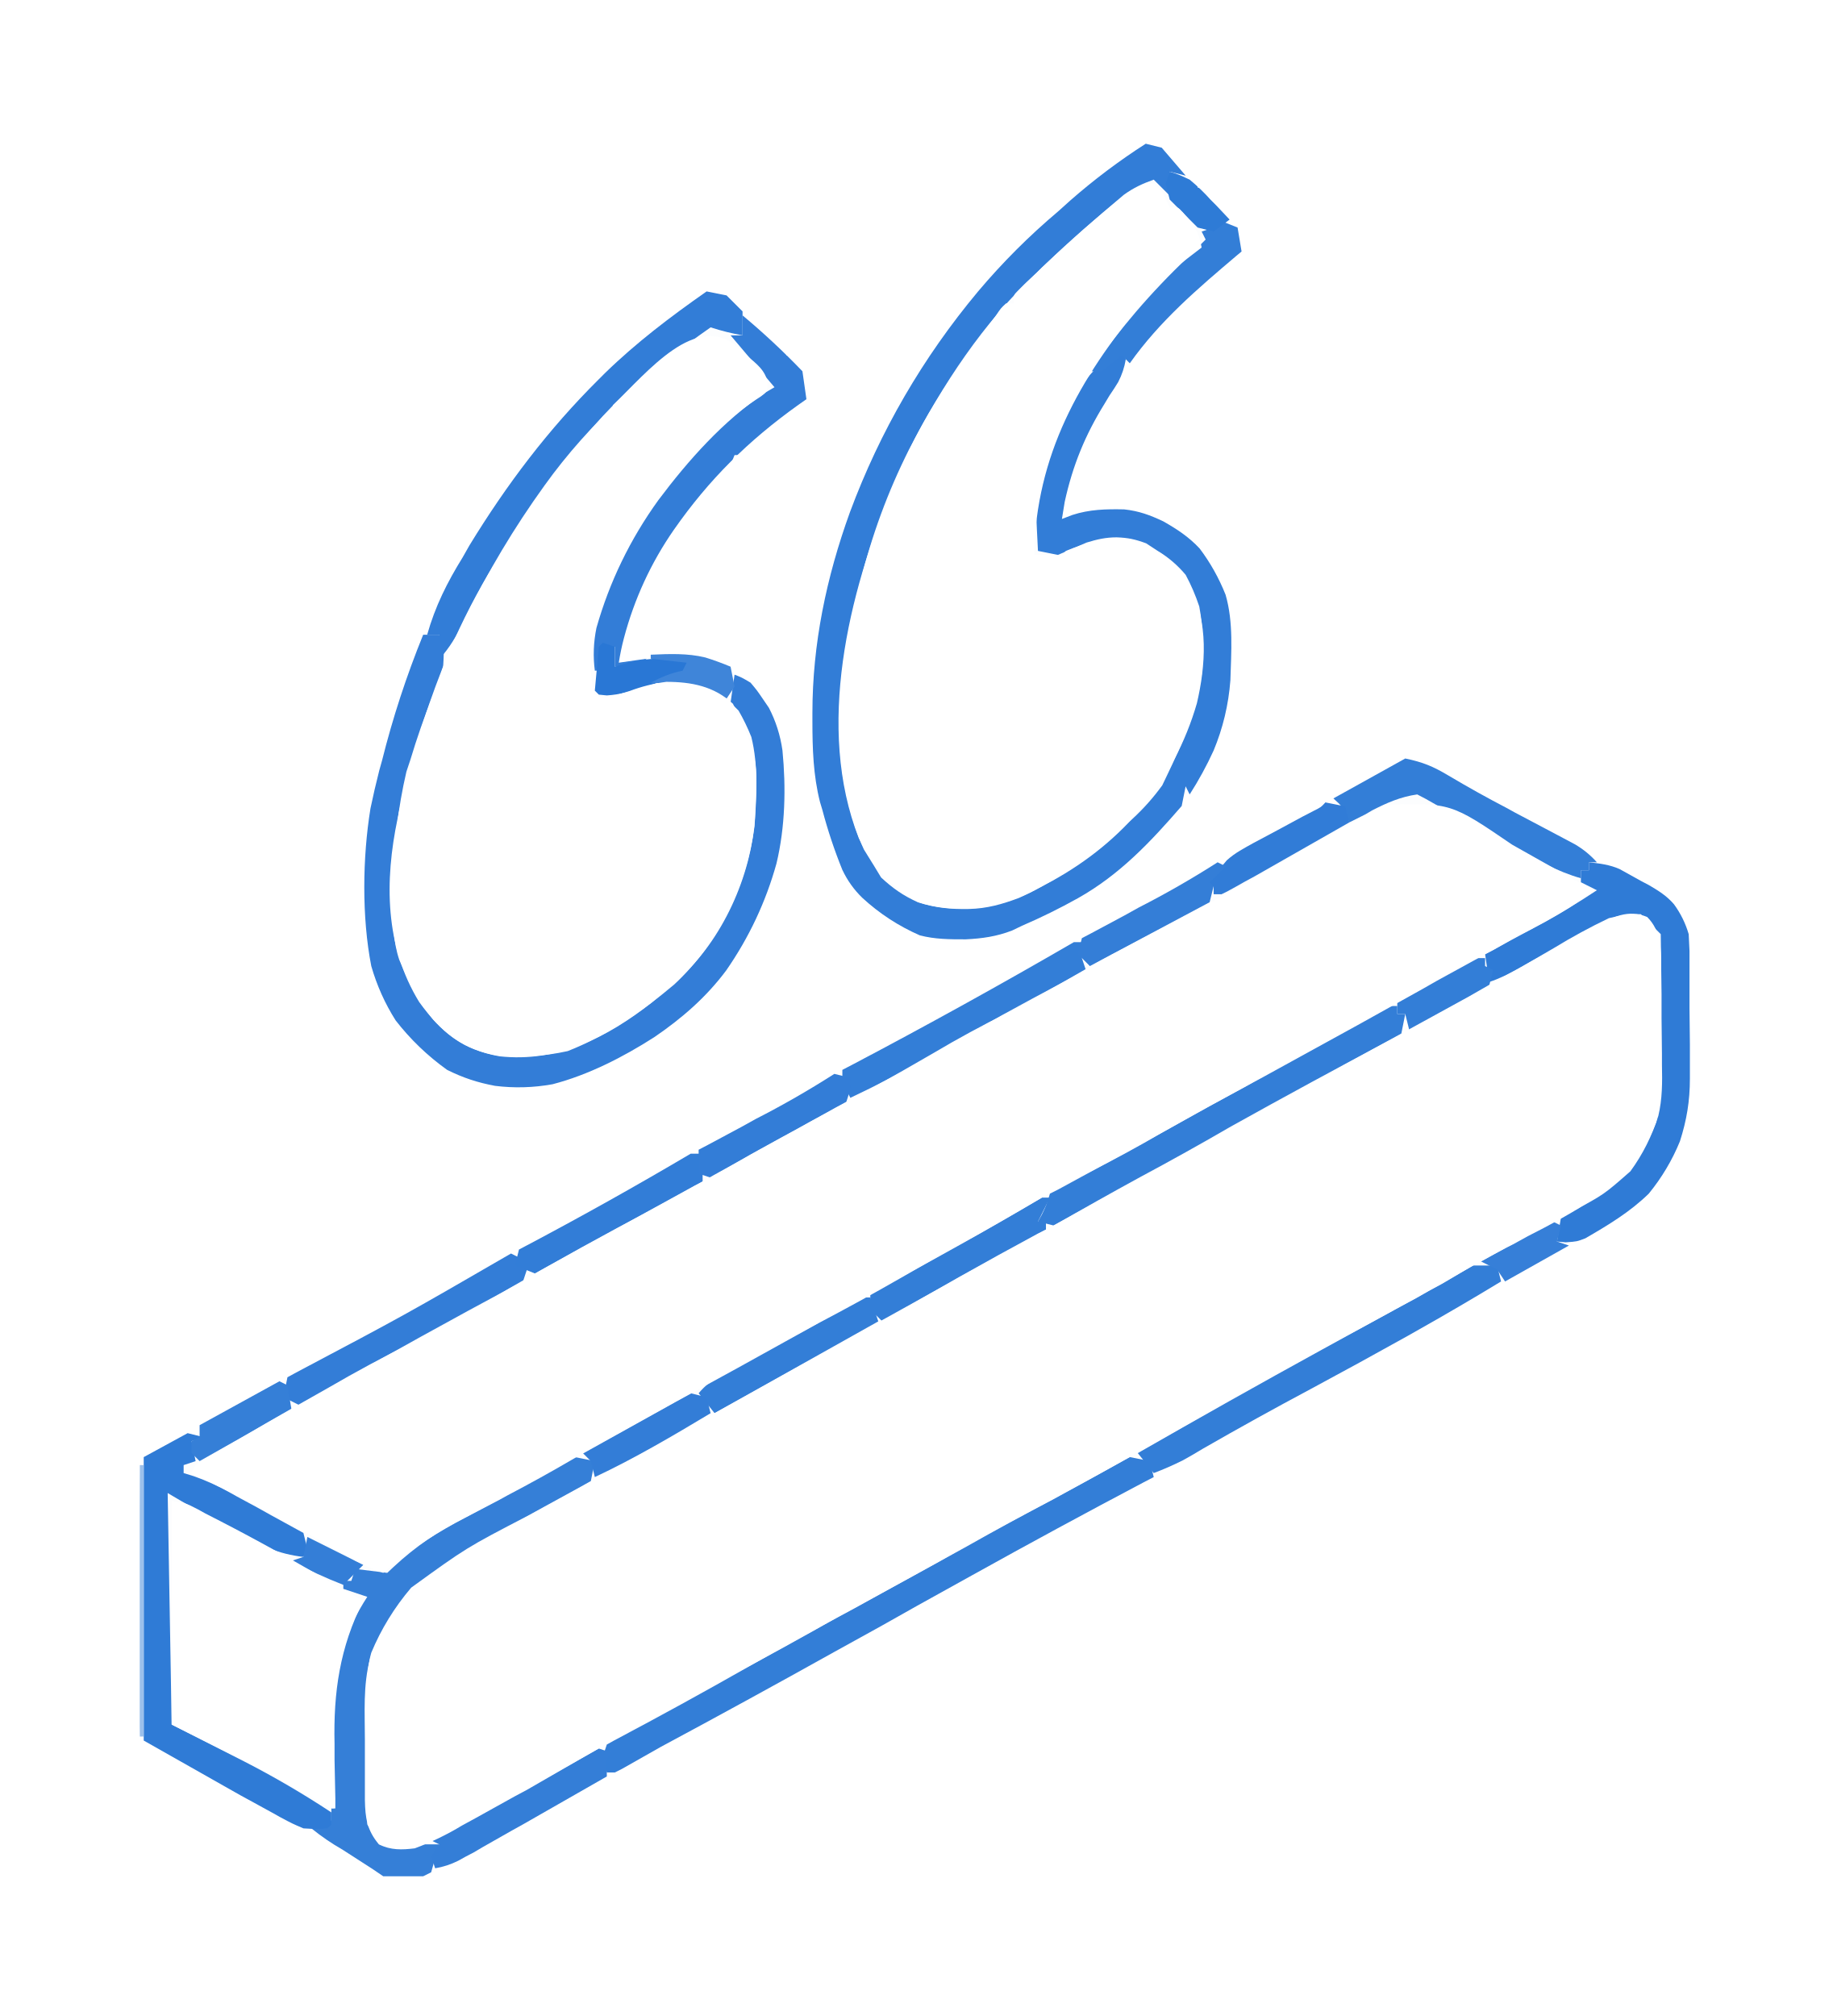
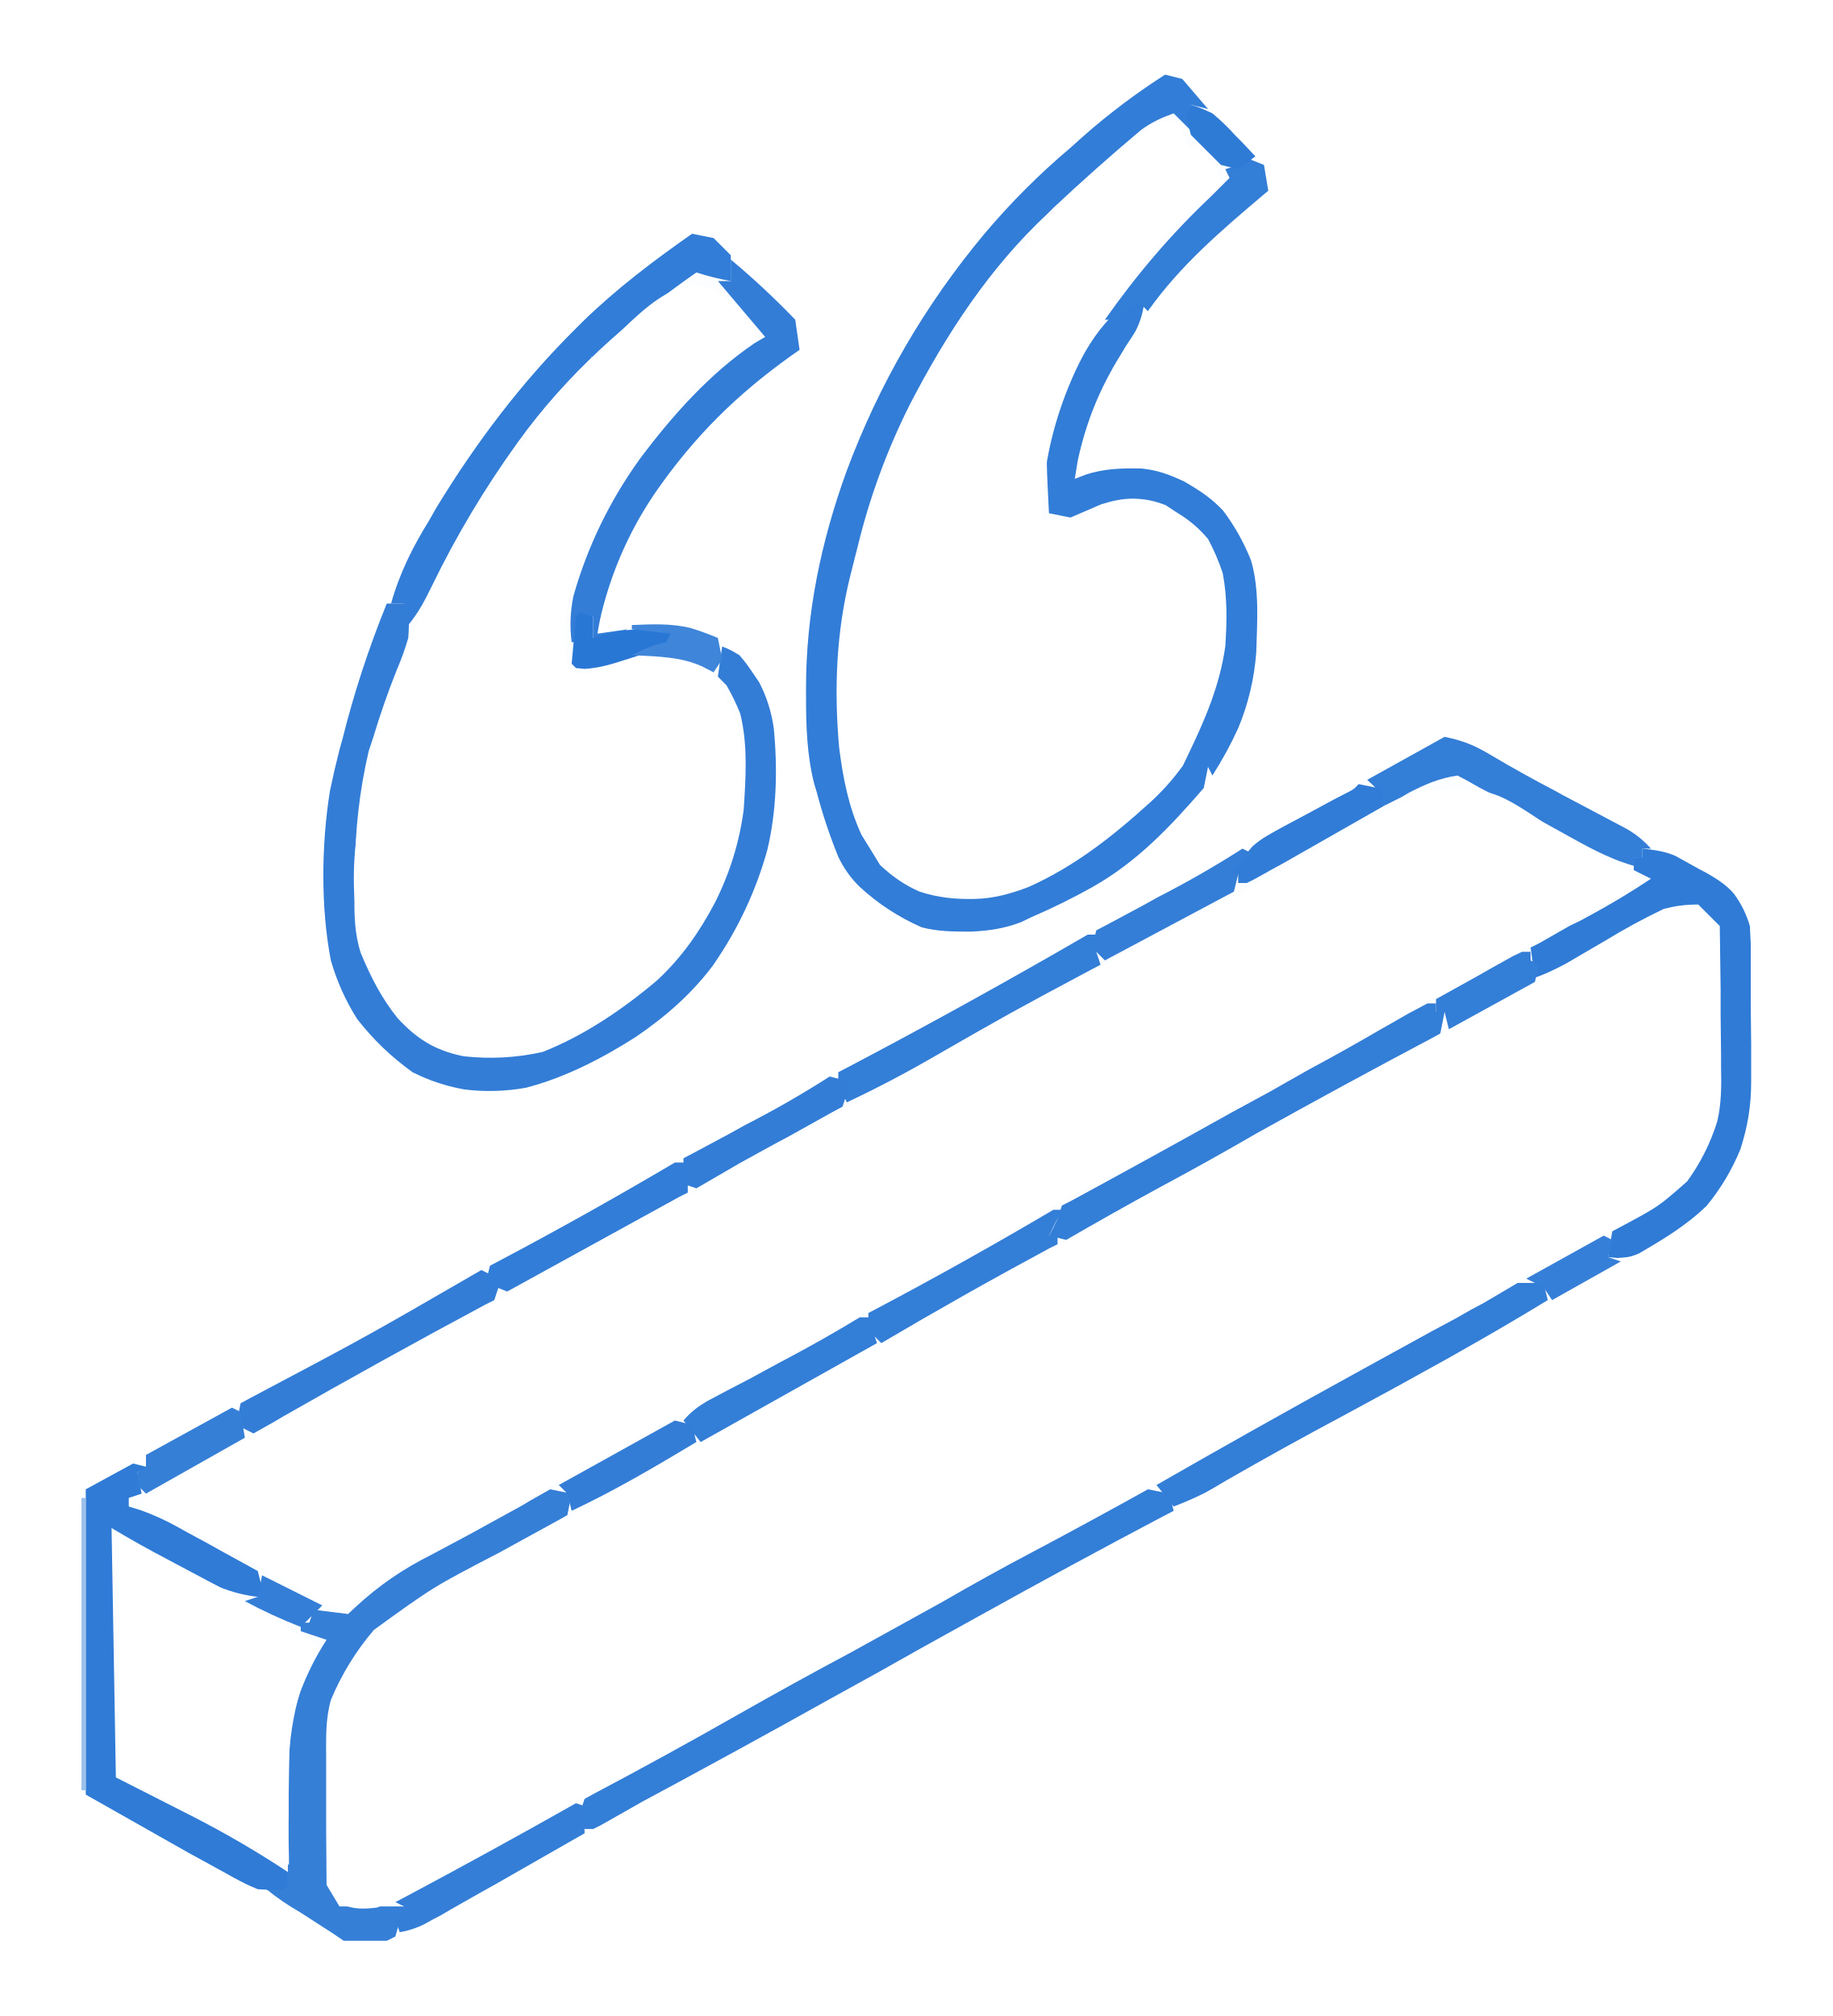
- <svg xmlns="http://www.w3.org/2000/svg" width="459" height="505" viewBox="0 0 459 505">
+ <svg xmlns="http://www.w3.org/2000/svg" data-slopcamera-line-weight="1.5" width="459" height="505" viewBox="17.51 18.64 423.229 468.846">
  <defs>
    <mask id="a" width="459" height="505" x="0" y="0" mask-type="luminance" maskContentUnits="userSpaceOnUse" maskUnits="userSpaceOnUse">
      <path d="M0 0h459v505H0z" />
      <path d="M0 0h459v505H0zm287 36q-13.6 9.3-25.5 20.6l-4.2 3.8Q248.2 68.3 241 78l-1.2 1.6q-4.6 6-8.8 12.4l-1.2 1.7c-9.5 14.3-16.4 30.7-20.7 47.4l-1.6 6.8-1.5 5.6c-3.2 13-3 27.2-2 40.5q1.9 13.4 8 25.3 2.9 4.8 7 8.7 5 3.8 10.9 6.1 6.4 1.8 13.2 1.3c6.4-.5 12.2-2.9 18-5.5q13-6.3 23.9-15.9l1.9-1.6c6.3-5.9 11.2-13.3 15.5-20.8q1.5-3.2 2.6-6.6l.9-2.5c2.5-8.2 2.7-16.4 2.5-24.8-.3-3.8-.8-7-2.1-10.6L304 143l-1-1.7q-2.2-4-5.7-7-4.4-3.4-9.7-5.6c-4.1-1.1-8.2-1-12.5-1-3.3.3-6 1.1-9.1 2.3 2.3-10.8 5.2-20.5 11-30 9.2-14.4 20.6-26.4 34-37l-1-6-2.4-2.3Q299 46.2 291 37zM177 73c-20 14.5-37 30.4-50.9 50.8q-7 10.4-13.1 21.2l-1 1.8c-9.5 17-15.9 36.7-19.3 56-.9 5.9-.9 11.9-.9 17.9v5.4c0 6.2.2 12 2.2 17.9l.8 2.6q1.8 5.5 5.2 10c3.7 4.3 7.5 8.4 12.1 11.4q5.7 2.9 11.9 4 7.6 1 15.2-.7 13.1-3.5 24.3-11.3 4.3-3.3 8.5-7l2.5-1.9c5-4.3 9-10 12.4-15.7q6.4-11.9 8.8-25.1 1.6-12.7-.2-25.5c-.8-3.4-2-6-3.8-9q-3.1-4.8-7.6-8.2c-3.4-1.7-6.4-3-10.1-3.6q-8-.8-15.7 1l-3.3 1c2.5-11.2 6-21 12.1-30.8 8-12 17.1-22.5 28.7-31.2q3-2.3 6.2-4l-1-7-20-20zm175 117-5.4 2.8-1.6 1-5.2 2.9-3.7 2L325 205l-1.6 1-12.9 7.2-23.5 13q-10.2 5.4-20.2 11.1-13.1 7.5-26.2 14.7l-1.9 1-28 15.3q-11.7 6.3-23 12.8-10.4 6-20.7 11.4-11.7 6.2-23.2 12.8-28 15.9-56.5 31.2Q67 347.5 47 359l-2.5 1.4-2.3 1.3L36 365l-1 2-.1 6.5v37.4L35 435q6.7 4.3 13.8 8.2l1.5.8 3.3 1.7 8.6 4.6 1.7 1 16.4 8.8 2.5 1.3q5.9 3.3 11.2 7.6c2 1 2 1 3.8 1.4 2.9.2 5.3 0 8.2-.4 5.6-2 10.8-5.1 16-8l4.6-2.5 15.6-8.7 17.7-9.7 25.5-14 2-1 24.3-13.7q12.8-7.4 26-14.3 11.4-6 22.8-12.6 13-7.4 26.2-14.4 11.4-6 22.7-12.5 12.7-7.3 25.7-14.2 15-7.9 29.6-16.4l14.9-8.4 12.6-7 7.4-4.1c7-3.9 7-3.9 13-9q5.5-6.4 8.7-14.4c1.9-5.6 1.9-11 2-17v-15l.1-8.9v-2.7q.1-3.8-.4-7.5-1.5-4.2-4-8-9.3-6-19.1-11l-3.2-1.8-6.5-3.5-15-8.1-2.7-1.5q-8.9-4.8-17.5-10.1z" />
      <path fill="#020202" d="M406 228q3.5.3 7 1l4 5 .2 17.8.1 6c.3 17.5.3 17.5-1.1 22.9q-2.3 6.2-5.9 11.9c-3.3 4-7.1 6.4-11.6 9l-7 4-9 5q-18 10-36.3 19.8-12 6.5-23.8 13.2l-9 5Q298 357 282.4 366q-12.1 6.9-24.5 13.5L231.3 394l-1.8 1-24.3 13.6q-16 9-32.3 17.7-17.7 9.5-35.3 19.4l-7 3.9-3.4 1.9-1.7.9-9.2 5.2q-5 3-10.3 5.3-5.5.8-11 0l-4-6-.2-15.7v-13.1l-.1-2.4c0-5 .8-9.1 2.5-13.9q1.6-3.8 4-7.5l1.5-2.5q4.8-6.3 11.3-10.9 5.6-3.5 11.6-6.4l3.2-1.7 4.8-2.6q6.3-3.3 12.5-6.9 9.3-5.3 18.8-10.3l26.5-14.7 13.8-7.6 8.7-4.9 3.5-2 1.8-1 7.1-3.9 3.6-2 8.6-4.7 14.4-8q13.5-7.6 27-14.8l23.5-13C327 271 327 271 340 264l25.5-14 1.9-1 19.6-11 1.6-.9 7.5-4.3 2.7-1.5 2.3-1.3c2-1.1 2-1.1 5-2.1" />
      <path fill="#030303" d="M351 198c2.7.3 5.1.6 7.7 1.7l5.5 2.9 2 1 6.4 3.5 4.3 2.3Q389 216 401 223c-3.2 2.7-6.2 4.8-10 6.7l-2.8 1.5-3 1.5q-10 5-19.8 10.6l-22.2 12.3-28.7 15.9-29.8 16.5-27.9 15.4-19.1 10.6-1.9 1-7.4 4.1-27.5 15.5q-9.2 5.1-18.6 10l-16.2 9q-12 7-24.4 13.6c-22.8 11-22.8 11-42.9 25.7L97 395c-5.6-1.6-10.6-4.3-15.7-7l-2.8-1.5Q68 381 57.9 375.3q-6-3.3-11.9-6.3v-2l1.9-1q16.4-8.8 32.6-18 11.1-6.4 22.4-12.4 11.7-6.3 23.3-13l26-14.4 1.8-1 9.3-5.2 16.4-9 9-5 1.8-1 11.2-6.2 39.3-21.7 12.6-7 12-6.7 35-19.2Q326 212.4 351 198M287 44l4 2c1.7 1.7 1.7 1.7 3.4 3.8l1.9 2L298 54l1.6 1.9L303 60l-8.1 8q-17.4 16.4-28.4 37.9L264 111l-1.2 2.3c-1.2 3-1.7 5.6-2 8.8q0 8 .2 15.9c3.5-.5 6.6-1.1 9.8-2.6 3-1 5.5-1.7 8.6-1.9 2.6.1 4.5.5 7 1.4q5.6 2.8 10 7.3 2.8 3.7 4.5 7.9c1.6 5.6 1.6 11.3 1.3 17.2-.8 7.9-3.5 15.5-6.7 22.7q-5.6 10.8-14.3 19.2c-8.4 7-17 12.8-27.2 16.8l-2.3 1.1c-4.2 1.4-8.2 1.3-12.5 1.3-3.3 0-6-.4-9.2-1.2-3.6-1.6-6.2-3.5-9-6.1q-4.7-5.5-7.3-12.3c-3.7-11.7-4.3-23.5-4-35.6.7-17.2 5.7-34.7 12.3-50.5q12.4-28.6 33.7-51.3C265.4 61.2 275.4 52 287 44M178 81q3.1 1.3 5.6 3.4l1.6 1.6 1.8 1.8 1.8 1.8 1.8 1.9L195 96q-4.9 5-10.4 9.4c-9.8 8-17.2 16.8-23.8 27.5-4.2 7.3-7.9 14.7-10.2 22.8q-1.3 8.7-.6 17.3l3.3-.4 1.9-.3c2-.3 2-.3 4.8-1.3 5.8-.4 12-.8 17.6.7 3.1 1.5 5.2 3.2 7.7 5.6q3.1 5 4.7 10.7.5 4.6.4 9.3v2.5c-.2 6.8-1.1 12.8-3.4 19.2l-1 3c-3.2 8.2-7.5 14.8-13.1 21.5-7 7.4-15 12.6-23.9 17.5l-2.7 1.5q-4.3 2.2-9.2 2.7c-6.1.5-12.2.6-18.1-1-3.6-1.6-6.3-3.6-9.2-6.1-3.8-4-6.4-8-8.7-13-3-7.1-3-7.1-3.3-10.7-.3-18.5.7-35.1 6.5-52.9 8-23.2 19.3-45.3 34.7-64.5q6-7.2 12-14l1.8-2c7.3-7.8 16.3-14.2 25.2-20M42 374q5.3 2.1 10.3 4.7l3.1 1.6 3.3 1.7 1.7.9q14.1 7.4 28.1 15.3L92 400l-3 7.5-1 2.6-1.1 2.5c-1.8 4.9-2.1 9.3-2.2 14.4v2.4l-.3 7.4v5L84 454c-4.4-1.4-8.1-3-12-5.4q-11-6.4-22.2-12l-2.6-1.4-2.4-1.2c-1.8-1-1.8-1-2.8-2z" />
      <path fill="#efefef" d="m287 36 4 1 6 7-4-1v6l-4-4c-2.8 1-5 2-7.5 3.8Q271 57.6 261 67l-1.3 1.3c-13.5 12.6-23.5 27.9-32 44.3q-8 15.9-12.2 33.2l-1.7 6.7c-3.3 13.3-3.8 26.4-2.6 40 .9 7.1 2.2 13.8 5.2 20.3l2.6 4.2 1.7 2.8c2.9 2.7 5.6 4.6 9.2 6.2 4.3 1.4 8.3 1.8 12.8 1.7s8.4-1.2 12.6-2.8C266.2 220 275 213 283.8 205q4-3.7 7.2-8.1h6l-1 5c-7.8 9-15.5 17.2-26 23.1q-6.8 3.8-14 6.9l-2.5 1.2c-3.9 1.5-7.5 2-11.6 2.2-4 0-7.7 0-11.5-1q-8-3.5-14.4-9.4-3.1-3-5-7-3-7.4-5-15l-.6-2c-1.7-6.7-1.9-13.4-1.9-20.3v-2c0-17.3 3.5-34 9.4-50.3Q224.2 97.9 245 73q9.2-10.9 20-20l3-2.7q9-7.9 19-14.3" />
      <path fill="#eee" d="M106 159h4l1 2c.2 2.7.2 2.7 0 6q-1.1 3.8-2.7 7.5-3.1 7.8-5.5 15.8l-1 3q-3.2 13.7-3.2 28l-.1 5.3c-.1 4.7 0 9.3 1.5 13.8 2.3 5.5 4.8 10.4 8.5 15 2.4 2.6 4.8 4.7 8 6.4q3.6 1.8 7.5 2.5 9.2 1 18.2-1c9.7-3.8 18.8-10 26.7-16.7 5.7-5.3 9.8-11.2 13.4-18q5.2-10.3 6.7-21.6c.5-7.4 1-15.2-.8-22.4q-1.4-3.5-3.2-6.6l-2-2 1-7c1.8.7 1.8.7 4 2 1.6 1.9 1.6 1.9 3.1 4.1l1.5 2.2q2.6 5 3.4 10.7c.9 9.3.7 19.1-1.5 28.3q-4 14.4-12.6 26.8c-5 6.7-11.1 12-18 16.7-7.8 5-16.6 9.5-25.5 11.8q-7.2 1.3-14.4.4c-4.3-.8-8-2-12-4q-7.4-5.3-12.9-12.4-4-6.3-6.1-13.6c-2.4-12.3-2.2-27.2-.2-39.5q1-4.8 2.2-9.5l.7-2.5q4-16 10.3-31.5" />
      <path fill="#ebebeb" d="m144 365 5 1-1 5-2.5 1.4-9.3 5.1-4 2.2c-15.4 8-15.4 8-29.2 18q-6.3 7.4-10 16.3c-1.3 4.6-1.1 9.1-1.1 13.8v15.9L92 457l3 5h15l-2 7-2 1H96l-2.5-1.7-7.6-4.9Q81.7 461 78 458l5-2v-3.2l.2-12v-5c.2-16 .2-16 2.7-23.7q2.4-6.4 6.1-12.1l-6-2v-2h2l1-3 8 1 1.6-1.5c5.6-5.2 11.2-9 18-12.4l5.8-3.1 2.8-1.5 12.2-6.7 2-1.2z" />
      <path fill="#f2f2f2" d="m47 359 4 1-3 1 1 5-3 1v2l2.6.8q4.8 1.7 9.2 4.2l1.6.9 5 2.7 3.4 1.9L76 384l1 4-1 2q-4.5-.5-8.7-2.2l-2.7-1.4-3-1.6-3.2-1.7-3-1.6q-6.9-3.6-13.4-7.5l1 58 18.1 9.2Q72.4 447 83 454v3l-1 1c-2.6.2-2.6.2-6 0-2.8-1.2-2.8-1.2-5.8-2.8l-1.6-.9-5.1-2.8-3.3-1.8L36 436v-71z" />
      <path fill="#ededed" d="m283 365 5 1 1 4-2.5 1.3q-21.6 11.4-43 23.3l-13.7 7.6-8.7 4.9-1.8 1-10.5 5.8q-21.5 12-43.3 23.7l-9.7 5.5-1.8.9h-2l-1-4 1-3 1.8-1q17-9 33.7-18.5 13.2-7.5 26.5-14.6l21-11.6q10.7-6.2 21.7-12 13.2-7 26.3-14.3" />
      <path fill="#f2f2f2" d="M398 216c2.8.3 5.2.6 7.7 1.7l5.4 3 1.9 1c2.4 1.4 4.5 2.7 6.3 4.8q2.5 3.4 3.7 7.5l.2 4.2v14.2l.1 9.2v8.6c0 5.6-.8 10.4-2.5 15.7q-2.9 7.1-7.8 13.1c-4.7 4.6-10.2 7.9-15.9 11.2-2.1.8-2.1.8-4.9 1l-2.2-.2 1-6 3-1.6c7.8-4.2 7.8-4.2 14.4-10q4.6-6.3 7-13.9c1-4.2 1-8.4.9-12.8V264l-.1-9v-6l-.2-15-5-5c-3 0-5.2.3-8 1q-7.1 3.4-13.8 7.5l-5.5 3.2-3.4 2c-2.5 1.3-4.6 2.4-7.3 3.3l-1-7 2-1 7-4q2.4-1.1 4.7-2.4 7.4-4 14.3-8.6l-4-2v-3h2z" />
      <path fill="#efefef" d="m281 87 1 3q-.5 3-1.9 5.7l-1 1.6-1.2 1.8-1.2 2c-4.9 7.9-8 15.5-10 24.6l-.7 4.3 2.6-1c4.3-1.4 8.4-1.5 13-1.4 3.7.4 6.4 1.4 9.8 3 3.5 2 6.4 3.9 9.1 6.8q4 5.3 6.5 11.6c2 6.9 1.4 14.4 1.2 21.4q-.7 9.2-4.2 17.6-2.6 5.7-6 11l-1-2h-6l1.2-2.5c4-8.3 7.5-16.3 8.8-25.5.4-5.8.5-11.4-.6-17.1q-1.4-4.2-3.4-7.9-3-3.6-7-6l-2.9-1.9c-2.7-1-4.5-1.4-7.4-1.5-2.7 0-4.9.5-7.5 1.3L265 139l-5-1c-.8-15.8-.8-15.8.9-21.7q1.8-4.7 4.1-9.3l.8-1.6c2.3-4.7 4.9-9.2 8.6-13q3.2-2.8 6.6-5.4M177 73l5 1 4 4v6q-4-.7-8-2c-16 11.2-30.2 23.7-41.6 39.6q-11.4 15.8-19.9 33.3c-1.6 3.3-3.1 6.2-5.5 9.1l-1-5h-3c2-7.1 5-13.1 8.9-19.4l1.7-3c9.3-15.2 19.7-29 32.4-41.6l1.5-1.5C159.4 85.8 168 79.3 177 73" />
      <path fill="#eee" d="M186 79q7.9 6.6 15 14l1 7-2 1.4c-12.6 9-22.4 18.7-31.2 31.3q-8.6 12.4-12.5 27.1-.8 3-1.3 6.2l7-1-3 2h-5v-5h-3l-1 6h-1q-.7-5.3.4-10.7 4.9-17.3 15.5-32c7.5-10 16.2-19.8 26.7-26.9L194 97l-1.1-1.3L183 84h3z" />
      <path fill="#ededed" d="M348 252h2v2h2l-1 5-2.2 1.2q-20.4 10.8-40.5 22-11.2 6.5-22.6 12.6-11 6-21.7 12.2l-4-1 1-1.8c1.1-2.3 1.1-2.3 2-5.2l2-1q18.8-10.2 37.4-20.6l9.2-5 3.5-2 5.3-3q8.4-4.5 16.8-9.4l2.3-1.3 4-2.3zm21 65h6l1 4q-10.2 6.2-20.5 12l-3 1.7q-12 6.7-24.1 13.2-13.7 7.3-27.1 15l-2.7 1.6-2.3 1.3q-3.6 1.8-7.3 3.2l-4-5q23-13.2 46.1-25.9l18-9.9 5.6-3 3.5-2 3-1.6zm-17-127c4.4.9 7 2 10.7 4.2q7.4 4.4 14.9 8.3l1.8 1 7 3.7 5.1 2.7 3 1.6q3.1 1.8 5.5 4.5h-2v2h-2v2c-6-1.7-11.2-4.7-16.6-7.7l-5.8-3.2-3-1.6q-5.2-3-10.5-5.7l-3-1.7-2.1-1.1c-4.2.6-7.6 2.1-11.3 4l-1.7 1-4 2-.9-1.9c-1-2.2-1-2.2-3.1-4.1zm-83 46h3l-1 4 1 3-2.3 1.2c-18.7 10-18.7 10-37 20.5Q223 270.3 213 275l-2-4v-3l2.5-1.3q28.1-14.8 55.5-30.7" />
      <path fill="#eee" d="m128 314 2 1v2l2 1-1 3-2 1q-23.7 12.7-47 26l-2.2 1.3L75 352l-4-2 1-5 2.2-1.2c27.2-14.4 27.2-14.4 53.8-29.8" />
      <path fill="#efefef" d="M173 289h3v7l-2 1-40 22-5-2 1-4 1.9-1q20.8-11 41.1-23" />
      <path fill="#ececec" d="m150 438 3 1-1 2v4l-21 12-2.7 1.5-7.4 4.2-2.2 1.3-2.1 1.1-1.8 1q-2.8 1.4-5.8 1.9l-1-3 2-3-2-1 2.1-1.1q20.1-10.7 39.9-21.9" />
      <path fill="#ededed" d="M261 300h2l-3 6h2v2l-2 1q-19.7 10.6-39 22l-3-3v-4l1.9-1q20.8-11 41.1-23" />
      <path fill="#ededed" d="M216 325h2l2 6-41 23-4-5c1.7-2 3.3-3.2 5.5-4.5l3-1.6 1.7-.9 5.2-2.7 6.8-3.7 1.7-.9q8.7-4.6 17.1-9.7m89-270 5 2 1 6-1.2 1c-9.8 8.3-19.3 16.4-26.8 27l-2-2-5 4h-3c7.4-10.5 15.3-19.8 24.6-28.6L302 60l-1-2 3-1z" />
      <path fill="#eee" d="m209 269 4 1c0 3 0 3-1 6l-2.6 1.4-9.5 5.3-4.1 2.2-6 3.3-1.8 1-10 5.8-3-1v-6l2.3-1.2 8.4-4.5 3.6-2q10-5.1 19.7-11.3" />
      <path fill="#f0f0f0" d="m332 201 5 1 1 4-23.7 13.5-2.4 1.3-2.3 1.3-2 1.1-1.6.8h-2v-2l-3 1v-2l2.3-1.8c2.6-2 2.6-2 4-3.7 2.1-1.9 4.3-3 6.8-4.4l3-1.6 3-1.6 6.1-3.3 2.7-1.4c2-1 2-1 3.1-2.2" />
      <path fill="#ececec" d="m305 216 2 1-4 4 1 1-1 4-30 16-3-3 1-4 2.3-1.2 8.4-4.5 3.6-2q10-5.1 19.7-11.3" />
      <path fill="#eee" d="m173 349 4 1 1 4c-9.5 5.7-19 11.3-29 16l-1-4-2-2z" />
      <path fill="#ebebeb" d="m70 346 2 1 1 6-23 13-2-2v-3l2-1v-3z" />
      <path fill="#ededed" d="M370 240h2v2l2 1-1 4-20 11-1-4h-2v-3l9.9-5.5 2.8-1.6 2.7-1.5 2.5-1.4z" />
      <path fill="#f9f9f9" d="m151 161 3 1v5l3.3-1c5.2-1.3 10.4-1.2 15.7-1l-2 4-7.7 2.5-2.2.7c-3.1 1-5.8 1.8-9.1 2l-2-.2-1-1 1-11z" />
      <path fill="#eaeaea" d="m389 306 2 1-1 4 3 1-16 9-2-3-4-2z" />
      <path fill="#e0e0e0" d="M163 164c4.7-.2 9.2-.4 13.7.7q3.2 1 6.3 2.3l1 5-2 3-2.7-1.4c-3.6-1.6-6.9-2-10.7-2.3l-5.6-.3c2.7-1.4 5-2.4 8-3l1-2-9-1z" />
      <path fill="#f3f3f3" d="M293 43c2.2.7 2.2.7 5 2q2.9 2.4 5.3 5.1l1.4 1.4L308 55l-4 3-4-1-7-7-1-4z" />
      <path fill="#ececec" d="m77 385 14 7-5 5q-6.7-2.6-13-6l3-1z" />
      <path fill="#747474" d="M35 367h1v68h-1z" />
    </mask>
  </defs>
-   <g fill="#2474d4" mask="url(#a)">
+   <g fill="#2474d4" stroke="#2474d4" stroke-width="1.5" stroke-linejoin="round" vector-effect="non-scaling-stroke" mask="url(#a)">
    <path d="M357 190c2.2 1 2.2 1 4.4 2.4l2.5 1.4 2.7 1.6q10.4 6.1 20.9 11.6t21 11.3l2.6 1.5c6.2 3.5 10.2 6.3 12.5 13.4.8 3.7.7 7.6.7 11.4v25.9c0 11-3.5 21.4-11.2 29.5-5.7 5.2-11.7 8.8-18.6 12.4l-6.4 3.4-1.6.8q-6.8 3.6-13.4 7.6c-17.6 10.5-35.8 20.1-53.9 30-11.7 6.3-11.7 6.3-23.2 12.8q-8.4 4.9-17 9.5l-25.2 13.8-3.8 2-21.4 12.2q-8.4 5-17.3 9.4-14 7.4-27.8 15.3-8.4 4.8-17 9.3-10 5.3-19.7 10.8L135 456l-3 1.7-8.8 5-2.7 1.4c-7.4 4.1-15.5 8-24.2 6.7-3.7-1.3-6.5-3.5-9.5-5.9q-4.3-2.9-9-5-11.3-5.7-22.4-12.1-8.6-5-17.3-9.6C36 437 36 437 35 436l-.1-6.6v-39.2L35 365l6.6-3.8 1.9-1q9-5.3 18.3-10.3l1.7-1L89 335q14.3-7.5 28.3-15.5l24.7-13.7 22-12.3q25.2-14.1 50.5-27.8 12-6.5 23.8-13.2l9.2-5 30.7-17.2 18.3-10.1 17.2-9.6 20.3-11.2 2.7-1.4 2.6-1.4q5.3-3 10.3-6.5c3-1.3 4.3-1 7.3 0m-10.1 11.6-3 1.7-3.3 1.8-3.3 1.8q-9.5 5.2-18.8 10.6-9.1 5.3-18.5 10.2L278.7 239l-2.8 1.5-15.7 9q-3.9 2.4-8 4.3-9.3 4.6-18.4 10-15.3 8.9-30.9 17.2l-24 13.3q-12 6.8-24.3 13.3-18.2 9.8-36 20.4-7.5 4.4-15.3 8.3-10.7 5.3-21 11.3l-7.6 4.3-5.6 3.2-2.6 1.5L59 361l-2.8 1.6-2.8 1.6-2.5 1.5c-2 1.2-2 1.2-2.9 3.3l3.1 1.5q14.2 7 28 14.8l2.1 1.2 4.2 2.4 2 1.1 1.7 1q3.4 1.7 6.9 3l1.8-1.5c5.9-5 12-8.8 18.7-12.3l8.6-4.5 1.8-1q8.6-4.5 16.8-9.3l25.5-14.2 15.7-8.6 20.2-11.2q10.3-5.4 20.4-11.2l11.5-6.6 1.6-.9 6.6-3.6q10.1-5.7 20-11.6 4-2.2 8.1-4.1 8.9-4.5 17.3-9.4 12.9-7.3 25.8-14.2l24.2-13.3 15.8-8.8 3.5-2 18.6-10.2 3-1.6 5.6-3c4.3-2.4 8.2-4.7 11.9-7.9q-1.5-.7-3-1.7l-1.9-1-4.3-2.5-11-6.2c-15.4-10.5-15.4-10.5-32-10m53 30.4-1.7.9-5.5 3-3.9 2.1q-10.5 5.7-20.9 11.7l-17.5 9.6q-13.5 7.3-27 15l-36.2 20q-29.3 15.9-58.4 32.1l-28.3 15.7-25.4 14.1q-11.5 6.5-23 12.7l-8.1 4.5-6.4 3.5-9 4.9-3.5 1.9c-14.4 7.8-26.6 15.6-32.3 31.8-1.8 6.6-1.3 13.6-1.3 20.3v15.1c.1 4.5.5 7.5 3.5 11.1 3 1.5 5.8 1.4 9 1q6.2-2.3 11.8-5.7l3.3-1.8 9.9-5.5 3-1.6 13-7.5q11.4-6.6 23-12.9l3-1.6q5.7-3.3 11.6-6.3 14.2-7.5 28-15.4l18-9.8 13.8-7.6q10.6-6 21.3-11.6 22-12 43.8-24.6 13.5-7.7 27.1-15 13.8-7.3 27.4-15 7.6-4.5 15.5-8.6l1.6-.8q3.7-2.1 7.7-4.1c12.4-6.6 23-13 28.2-26.6q1.3-7.4 1.2-15v-23.6c0-4.7 0-9.2-3.5-12.7-4.8-2-8.6 0-12.8 2.3M43 376v56l22 11c11.5 6.3 11.5 6.3 16.6 9.3 1.3.8 1.3.8 2.4.7v-2.5l-.2-9.6v-4.1c-.3-12.9 1.3-24.1 7.2-35.8l-1.3-.7-9-5.2q-14.5-8.5-29.3-16l-1.8-1c-3.1-1.6-3.1-1.6-6.6-2.1M182 72c2.3 1.8 2.3 1.8 4.5 4.2l2.3 2.5L191 81l3 2.9c2 2.1 2 2.1 3 5.1h2c1.4 1.4 1.4 1.4 2.8 3.2l1.4 1.8c.8 2 .8 2 .3 4.5-1.9 3.1-3.8 4.5-6.8 6.5q-4.7 3-8.8 7l-1.9 2h-2l-.7 1.7c-1.5 2.7-3.3 4.5-5.4 6.7-5.3 5.7-9.1 12-12.9 18.6l-1.5 2.6c-3.3 6.2-5 12.5-6.5 19.4h1.7c19.6-.9 19.6-.9 25.5 3.4 6.2 5.6 12.3 12.2 13 21 .5 24.4-2.5 44.1-19.8 62.4-12.2 12.3-29.3 23-47 23.6-10.3-.3-19.8-4.2-27.4-11.2-10-11-12.6-24.4-12.4-38.9V220c.4-16.5 4.3-31.3 9.4-46.9l.7-2.1c13-39 40-73.4 73.3-96.9l1.6-1.1c2.2-1.4 3.8-1.3 6.4-.9m-28.5 29.5q-5 5.1-9.4 10.8l-4 5c-6.2 7.4-11.2 15.5-16.1 23.7l-1.7 2.7q-6.3 10.7-10.9 22.1l-.7 1.8Q104 184.8 100 203l-.4 2c-3.3 15.7-3.2 32 5.4 46 5.5 7.6 10.8 11.9 20.1 13.6 14.6 1.6 27-4.7 38.2-13.5l4.7-4.1 2.1-1.8c10.9-9.9 18-25.6 19-40.2.8-15.2.8-15.2-5.5-28.7-4.7-4.4-10.4-5.5-16.7-5.5q-4.7.6-9.2 2.3c-6.4 2-6.4 2-8.7.9-3.6-11.8 3.2-27 8.6-37.4 7.7-14.3 19.2-28.5 33-37.3 1.6-1.2 1.6-1.2 1.7-3.3-.5-3.3-3-5-5.3-7l-2-1.9c-10.6-9.3-22.7 6-31.5 14.4m136.3-66.6c2.8 1.4 4.4 3.1 6.5 5.5l2.1 2.5C300 45 300 45 300 47h2l3.4 3.7 1.8 2.2L309 55l1.7 2c1.7 2.7 2 3.9 1.3 7q-2.9 2.9-6.4 5.1c-19.8 14.8-33 36-38.6 59.9l2.6-1c7.8-2.6 15.6-1.5 23 1.6 6 3.5 9.3 7.2 12.2 13.3l1 1.8c6 12.4 4 27.6-.1 40.4-4 11.3-10.1 19.6-18.7 27.9l-2.4 2.4c-11.4 11-27.2 20.5-43.4 21.1q-16.3-.9-27.4-12.6C201.9 209 201.5 185 203 167c4-32 16.4-64 37-89l1.4-1.7Q251 64.6 262 54l1.8-1.7q7.2-6.3 14.9-11.8l2.2-1.7c5.3-3.8 5.3-3.8 8.9-4M280 50.2l-1.7 1.4Q268.8 59.4 260 68l-1.7 1.6-1.7 1.6-1.5 1.5c-1.3 1.3-1.3 1.3-1.1 3.3h-2c-1.3 1.2-1.3 1.2-2.5 3l-1.4 1.9-1.6 2.1-1.6 2.2c-7.8 10.6-15 21.5-19.9 33.8l-1.5 3.4c-11 26.3-19.2 59.9-8.4 87.5 3.5 7.4 7.9 12 14.9 16.1 9.2 3 19.7 1.6 28.2-2.5l2.8-1.5 2.5-1.3c17.8-9.8 30.6-24.9 36.3-44.5 2.2-9.4 3-20.5-1.8-29.2l-.8-1.6c-3-5.4-8.4-8.5-14.2-10.4-5.9-.5-10.6.8-16 3l-1 1h-7c.6-25.1 11.3-44 27-63l1.3-1.7c3.8-5 8.8-8.5 13.7-12.3-.6-3-1.4-4.9-3.4-7.3l-1.3-1.5c-1.3-1.4-1.3-1.4-3.3-1.2l-.9-1.9c-1-2.2-1-2.2-3.1-4.1-4 0-5.9 1.9-8.9 4.2" />
  </g>
</svg>
